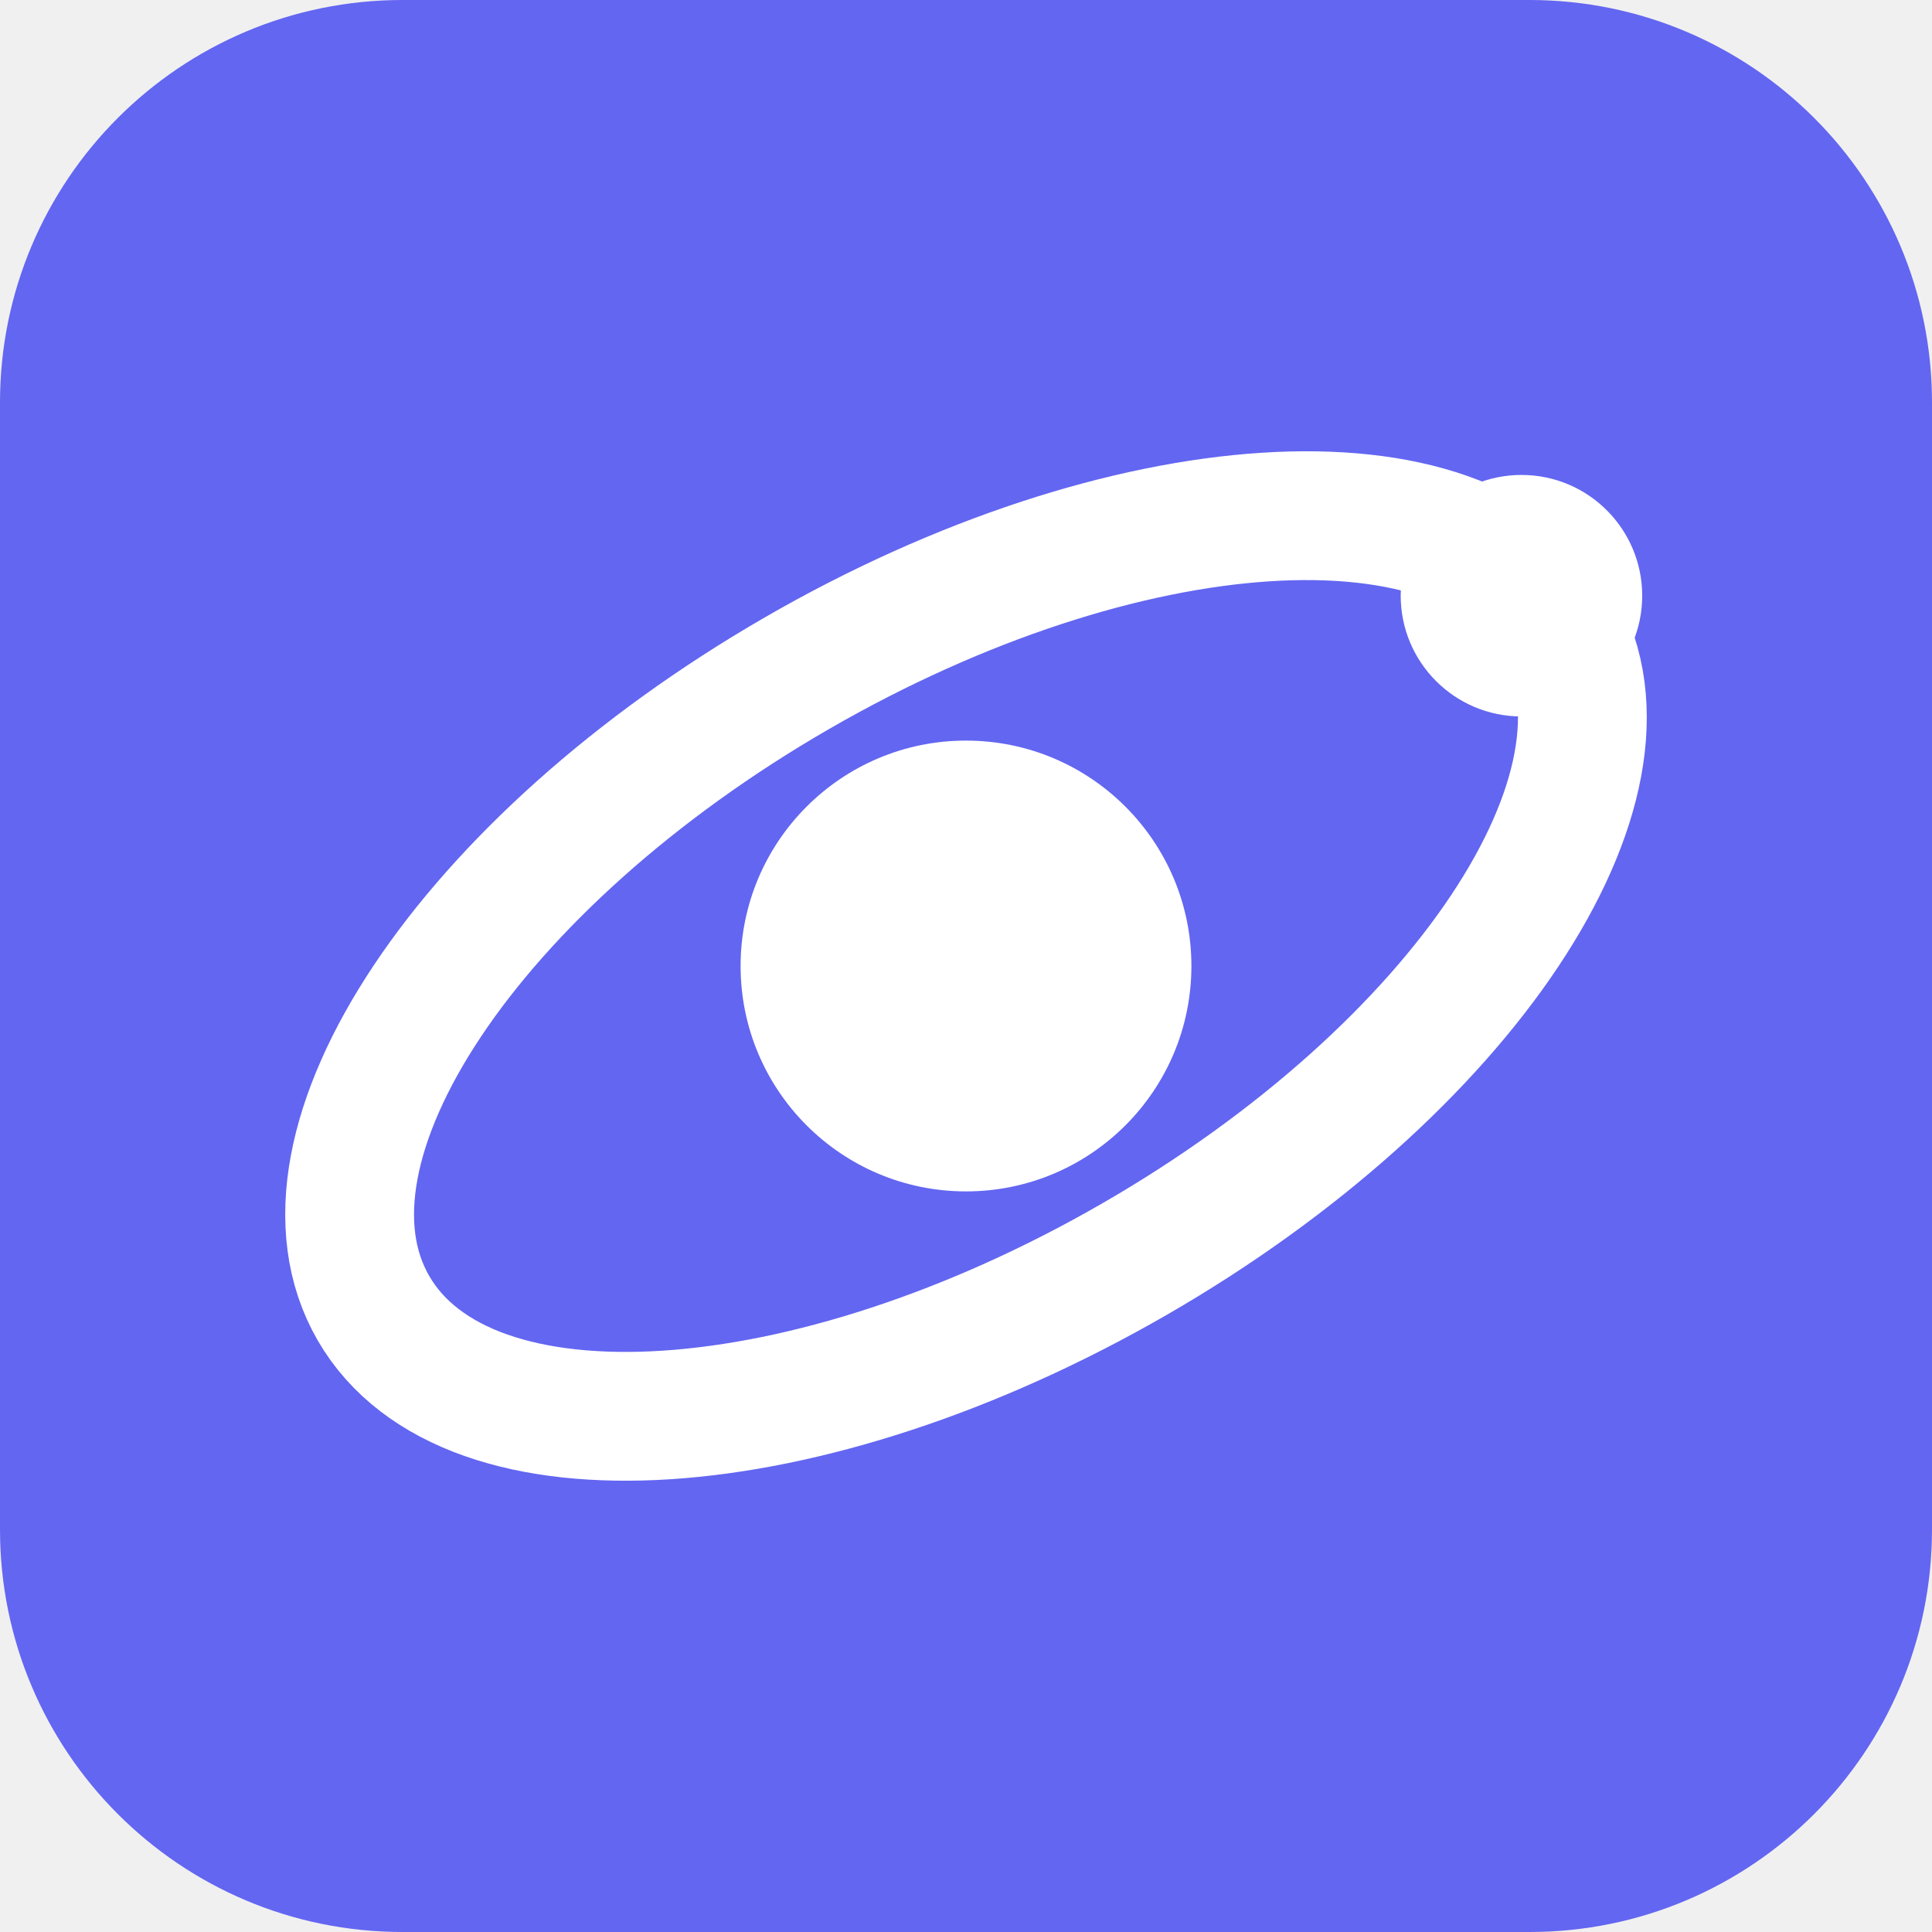
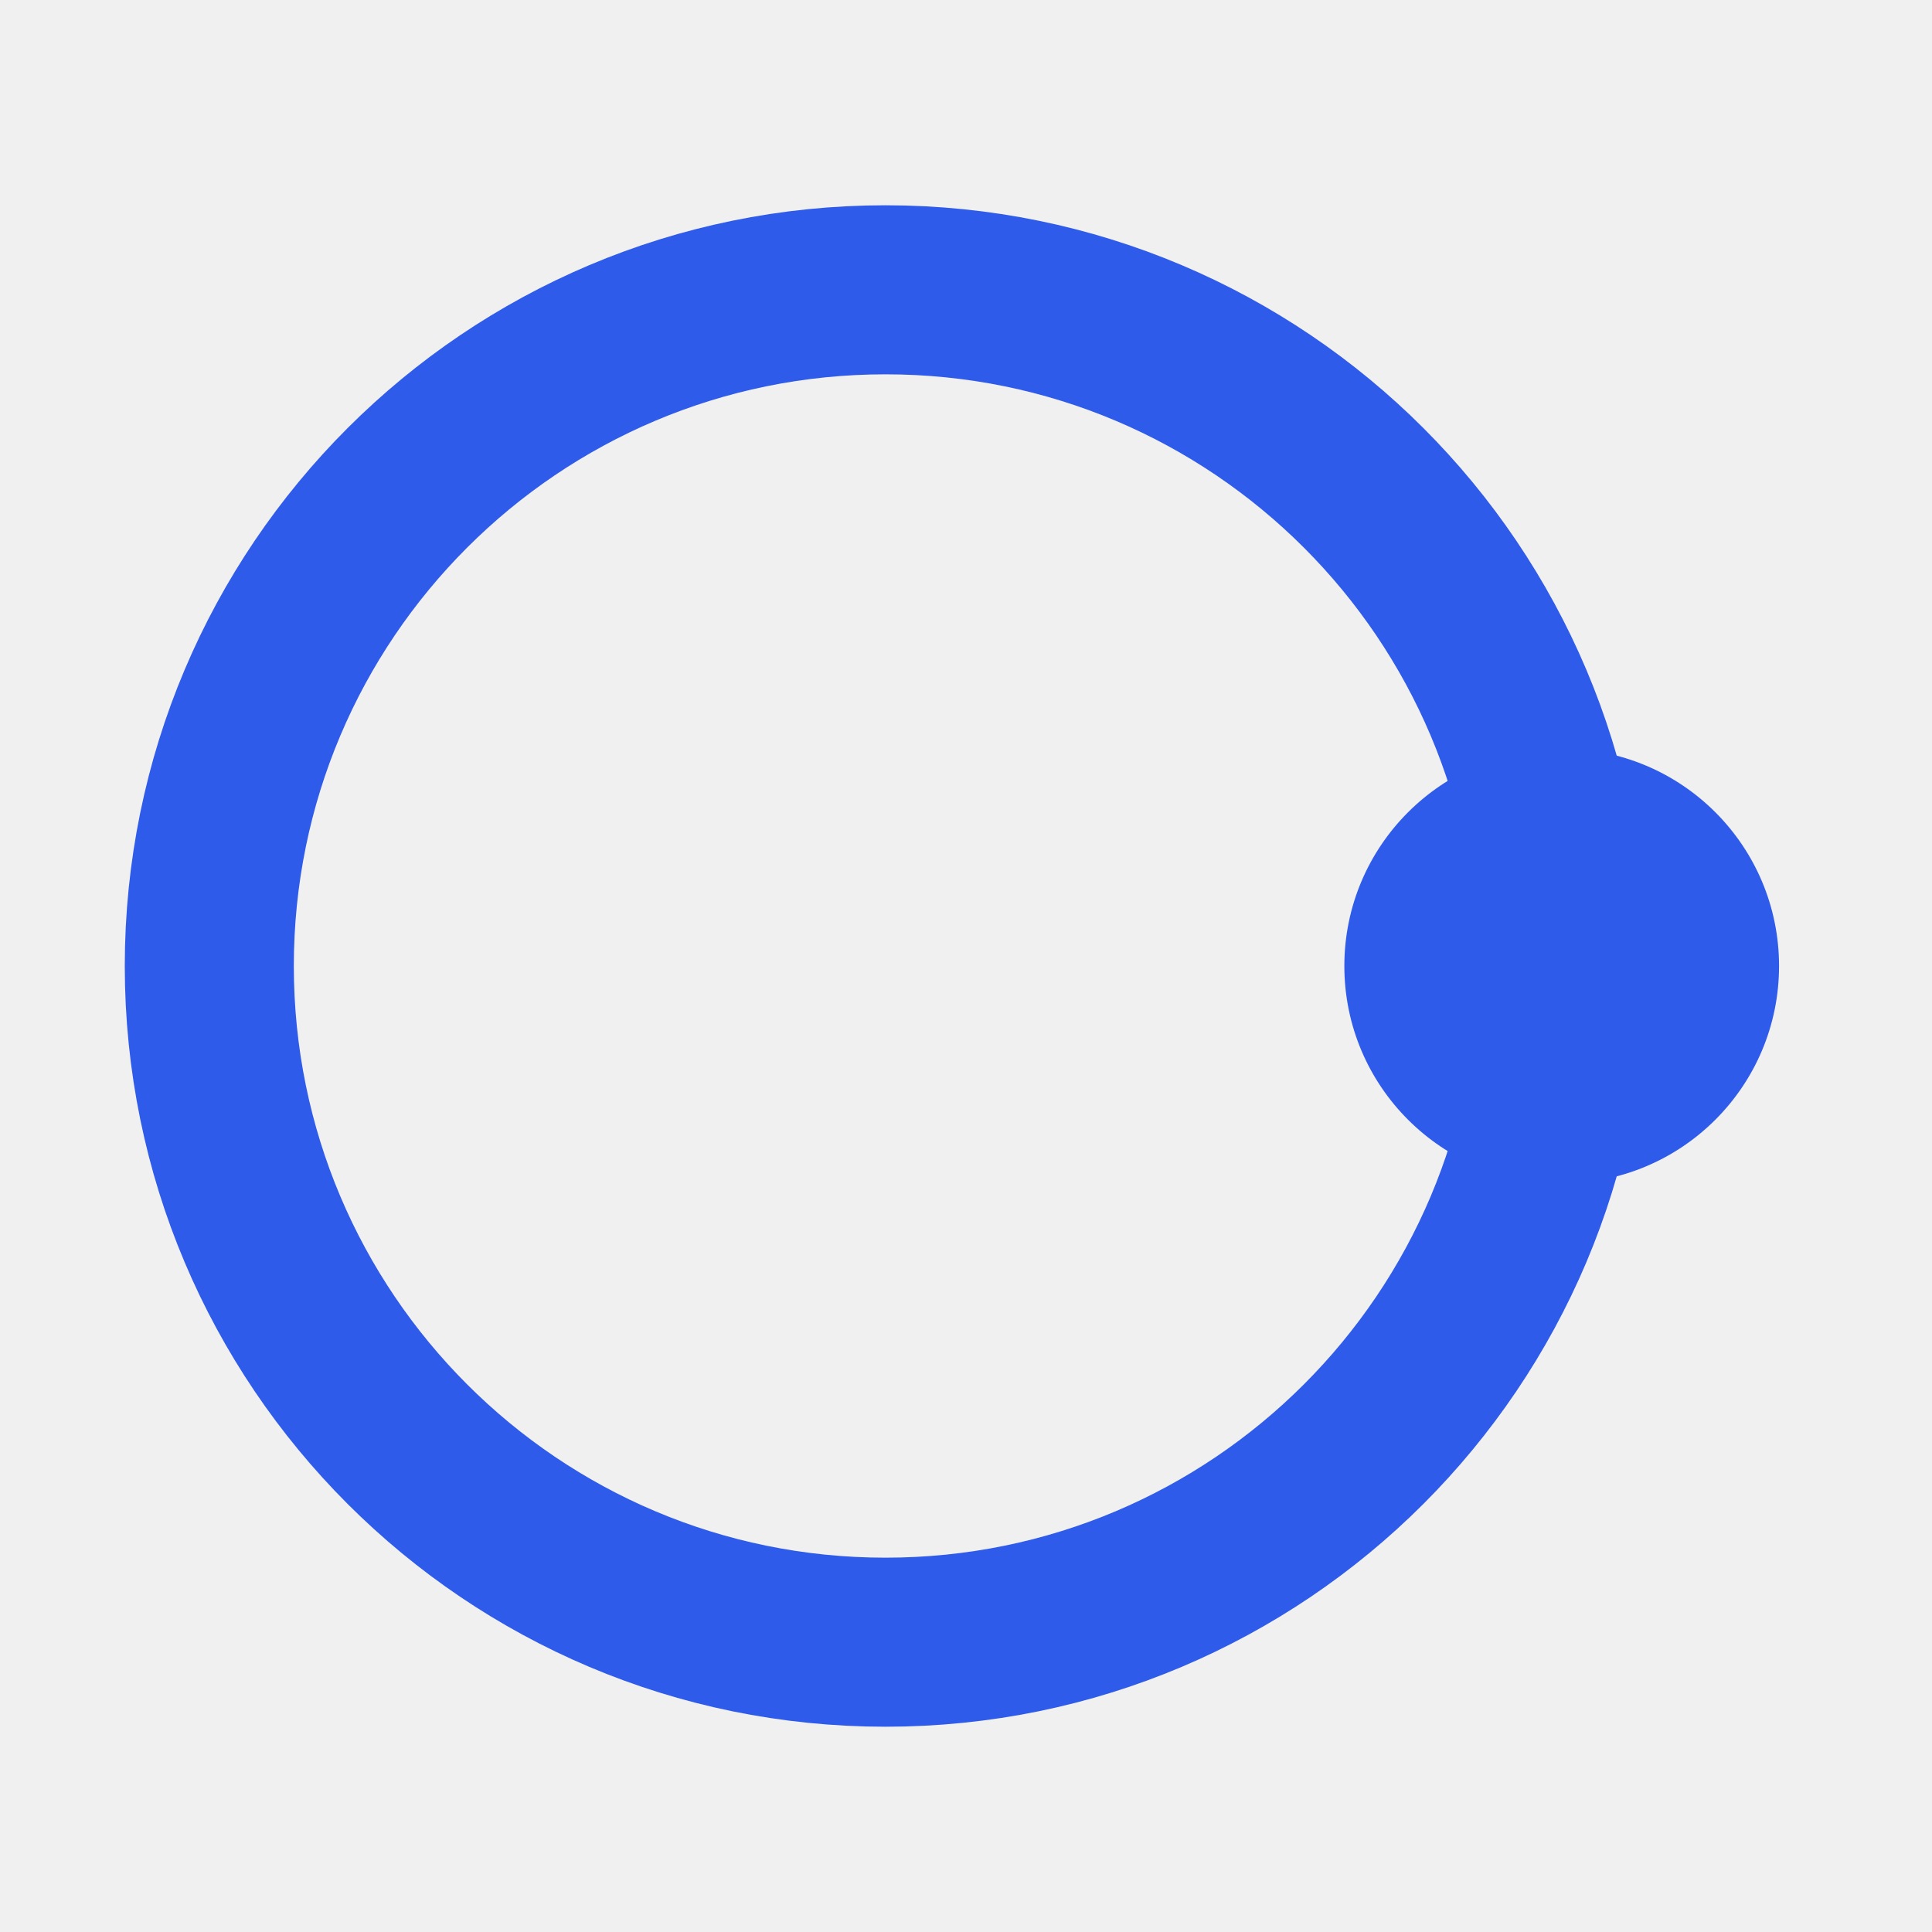
<svg xmlns="http://www.w3.org/2000/svg" width="64" height="64" viewBox="0 0 24 24" fill="none">
-   <rect width="24" height="24" rx="5" fill="#6366f1" />
-   <ellipse cx="12" cy="12" rx="8.5" ry="4.2" stroke="#fff" stroke-width="1.6" transform="rotate(-30 12 12)" />
-   <circle cx="12" cy="12" r="2.8" fill="#fff" />
-   <circle cx="18.9" cy="7.4" r="1.5" fill="#fff" />
+   <circle cx="11" cy="12" r="8.4" stroke="#2F5BEA" stroke-width="2.1" />
+   <circle cx="19.4" cy="12" r="2.7" fill="#2F5BEA" />
</svg>
